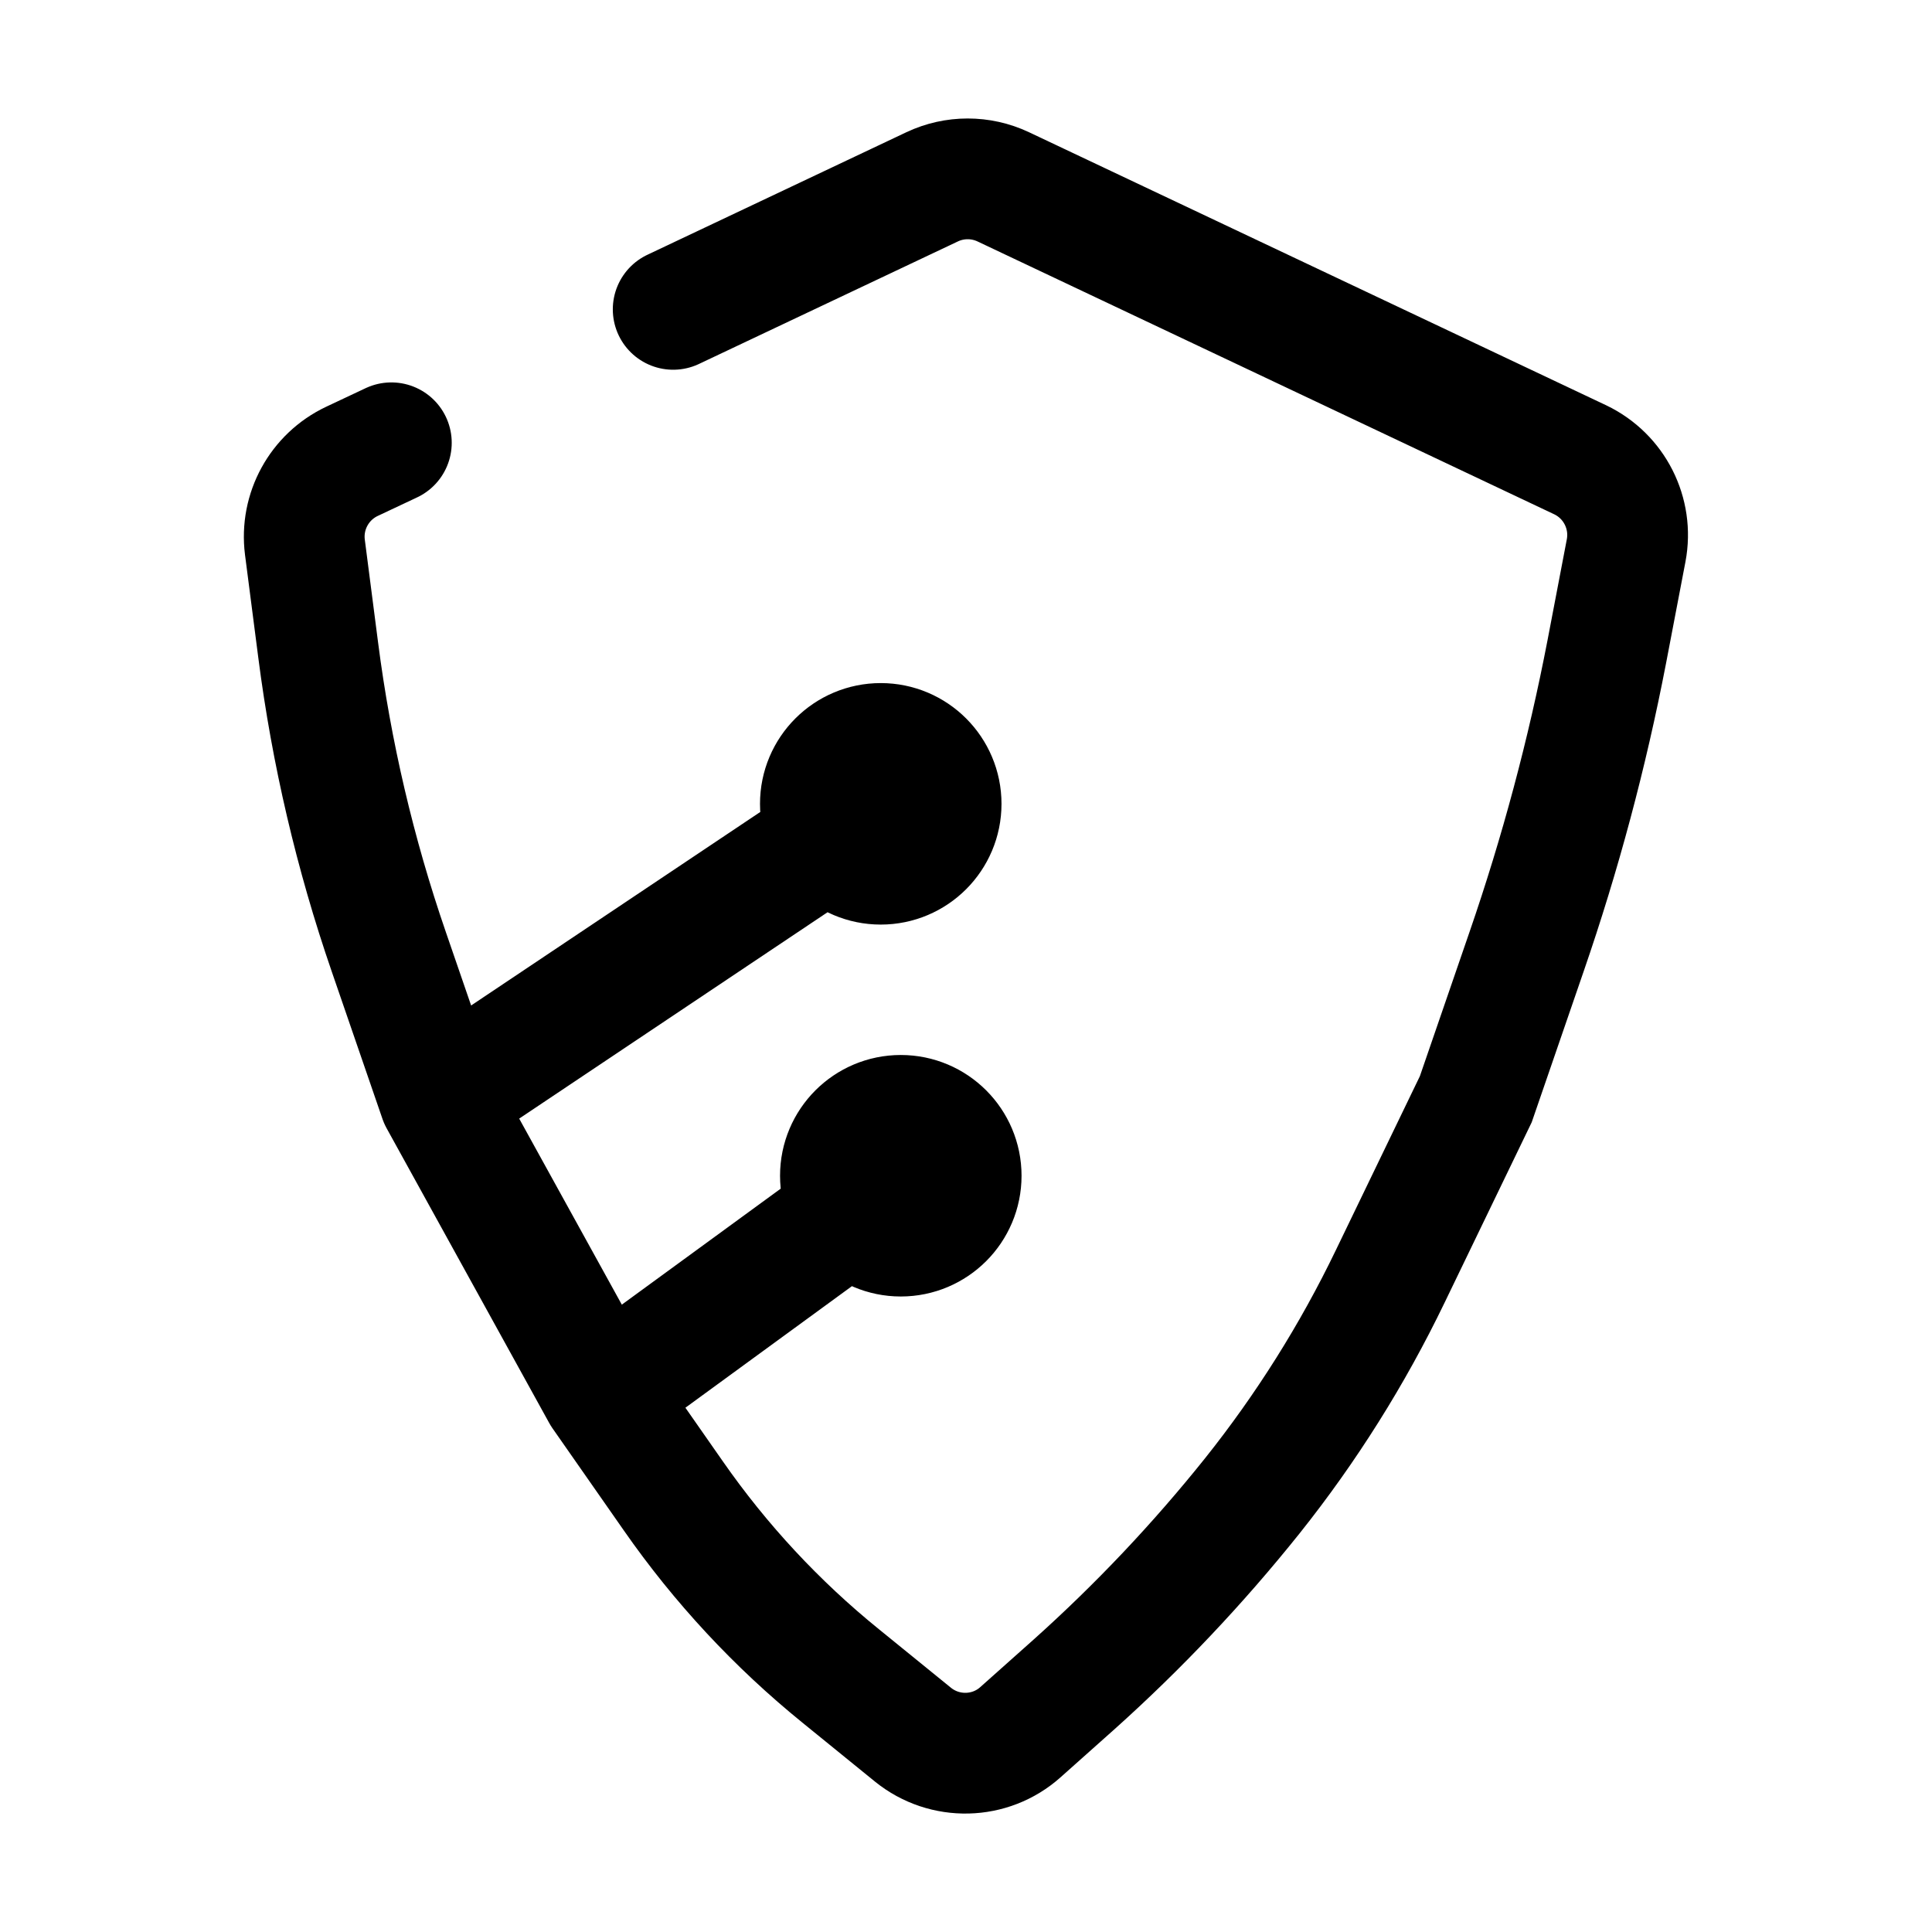
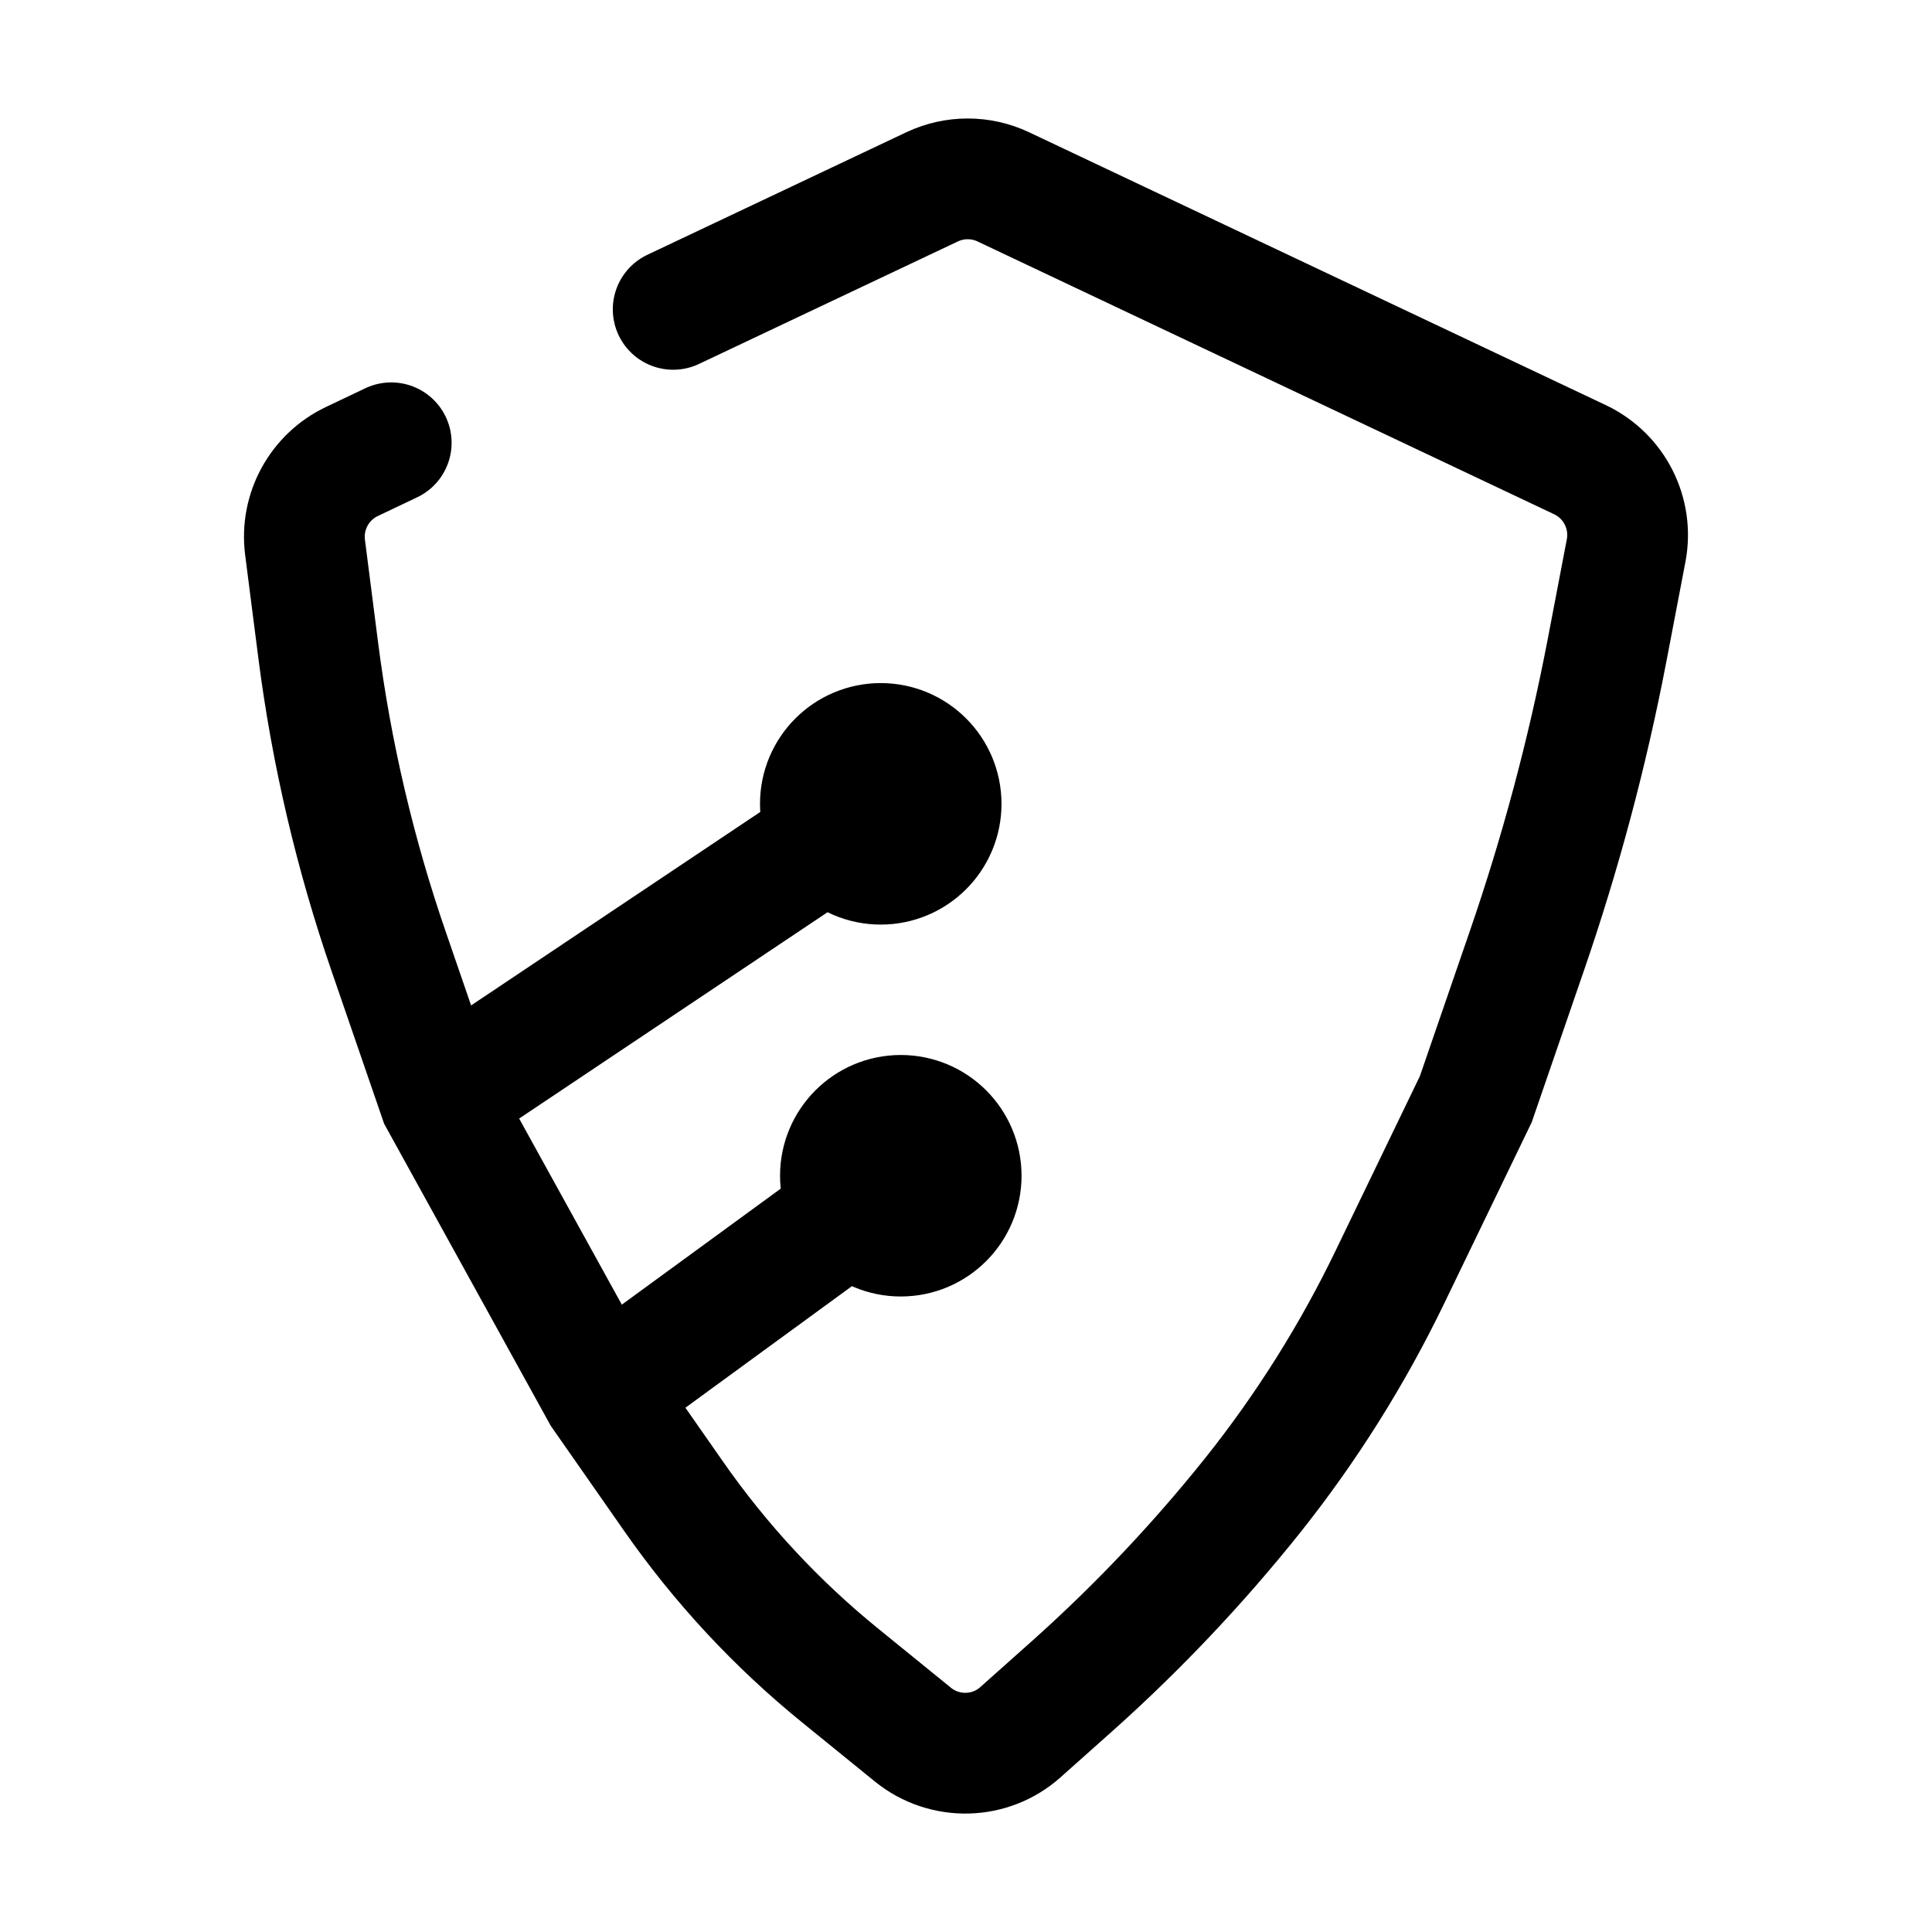
<svg xmlns="http://www.w3.org/2000/svg" fill="none" viewBox="0 0 16 16">
  <path fill="currentColor" d="M6.794 6.657a.5.5 0 1 0 1 0 .5.5 0 0 0-1 0M6.96 9.736a.5.5 0 1 0 1 0 .5.5 0 0 0-1 0" />
-   <path stroke="currentColor" stroke-linecap="round" d="m4.986 11.543.59.845c.39.56.857 1.063 1.388 1.493l.597.485c.262.212.64.203.89-.021l.441-.393a13 13 0 0 0 1.479-1.564 9.6 9.6 0 0 0 1.142-1.817l.709-1.468.42-1.22q.421-1.22.665-2.487l.16-.837a.69.69 0 0 0-.38-.751L8.308 1.547a.69.69 0 0 0-.588 0L5.575 2.562m-.589 8.981L3.64 9.103m1.346 2.44L7.46 9.737m-3.82-.634-.42-1.22a12.6 12.6 0 0 1-.585-2.5l-.11-.852a.69.69 0 0 1 .389-.71l.327-.154m.4 5.436 3.646-2.44m-.493-.006a.5.5 0 1 0 1 0 .5.5 0 0 0-1 0Zm.166 3.08a.5.5 0 1 0 1 0 .5.5 0 0 0-1 0Z" />
+   <path stroke="currentColor" stroke-linecap="round" d="m3.24 3.667-.326.155a.69.69 0 0 0-.388.709l.109.852c.109.851.305 1.689.585 2.5l.42 1.22 1.346 2.44.59.845c.39.56.857 1.063 1.388 1.493l.597.485c.262.212.64.203.89-.021l.441-.393a13 13 0 0 0 1.479-1.564 9.6 9.6 0 0 0 1.142-1.817l.709-1.468.42-1.22q.421-1.22.665-2.487l.16-.837a.69.69 0 0 0-.38-.751L8.308 1.547a.69.69 0 0 0-.588 0L5.575 2.562m-.589 8.981L7.46 9.737m-3.82-.634 3.647-2.44m-.493-.006a.5.5 0 1 0 1 0 .5.5 0 0 0-1 0Zm.166 3.08a.5.5 0 1 0 1 0 .5.5 0 0 0-1 0Z" />
</svg>
